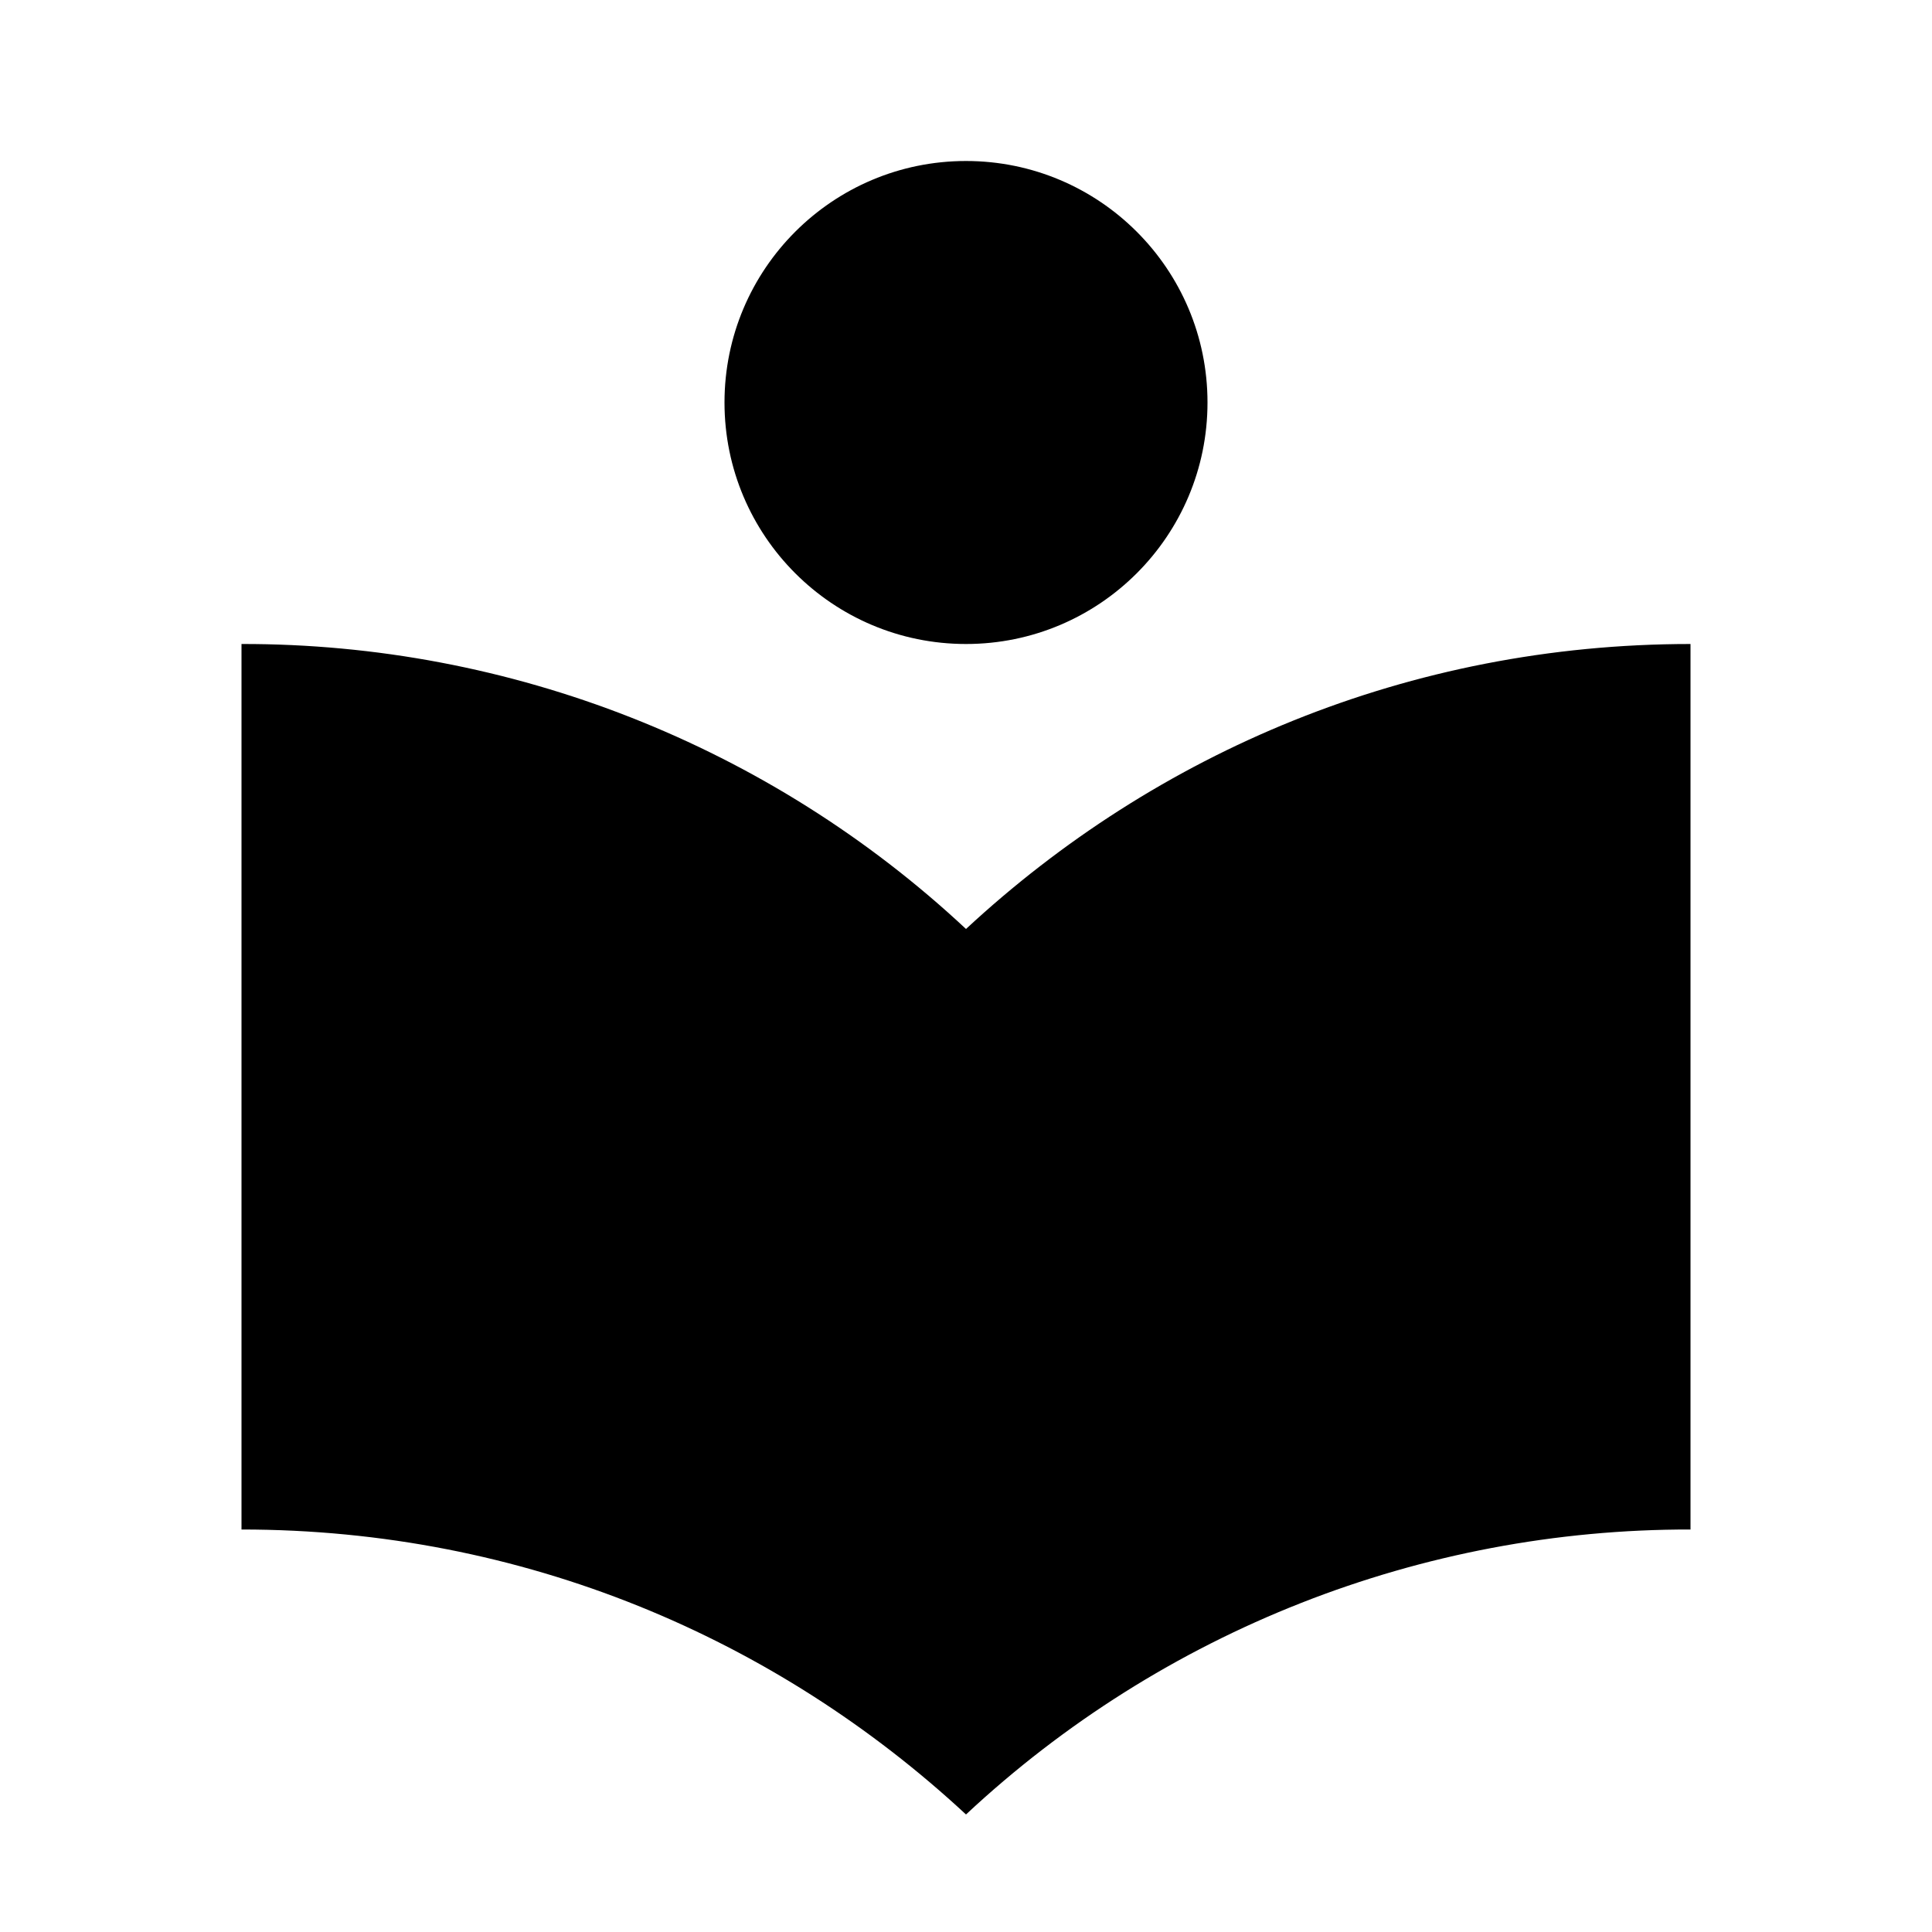
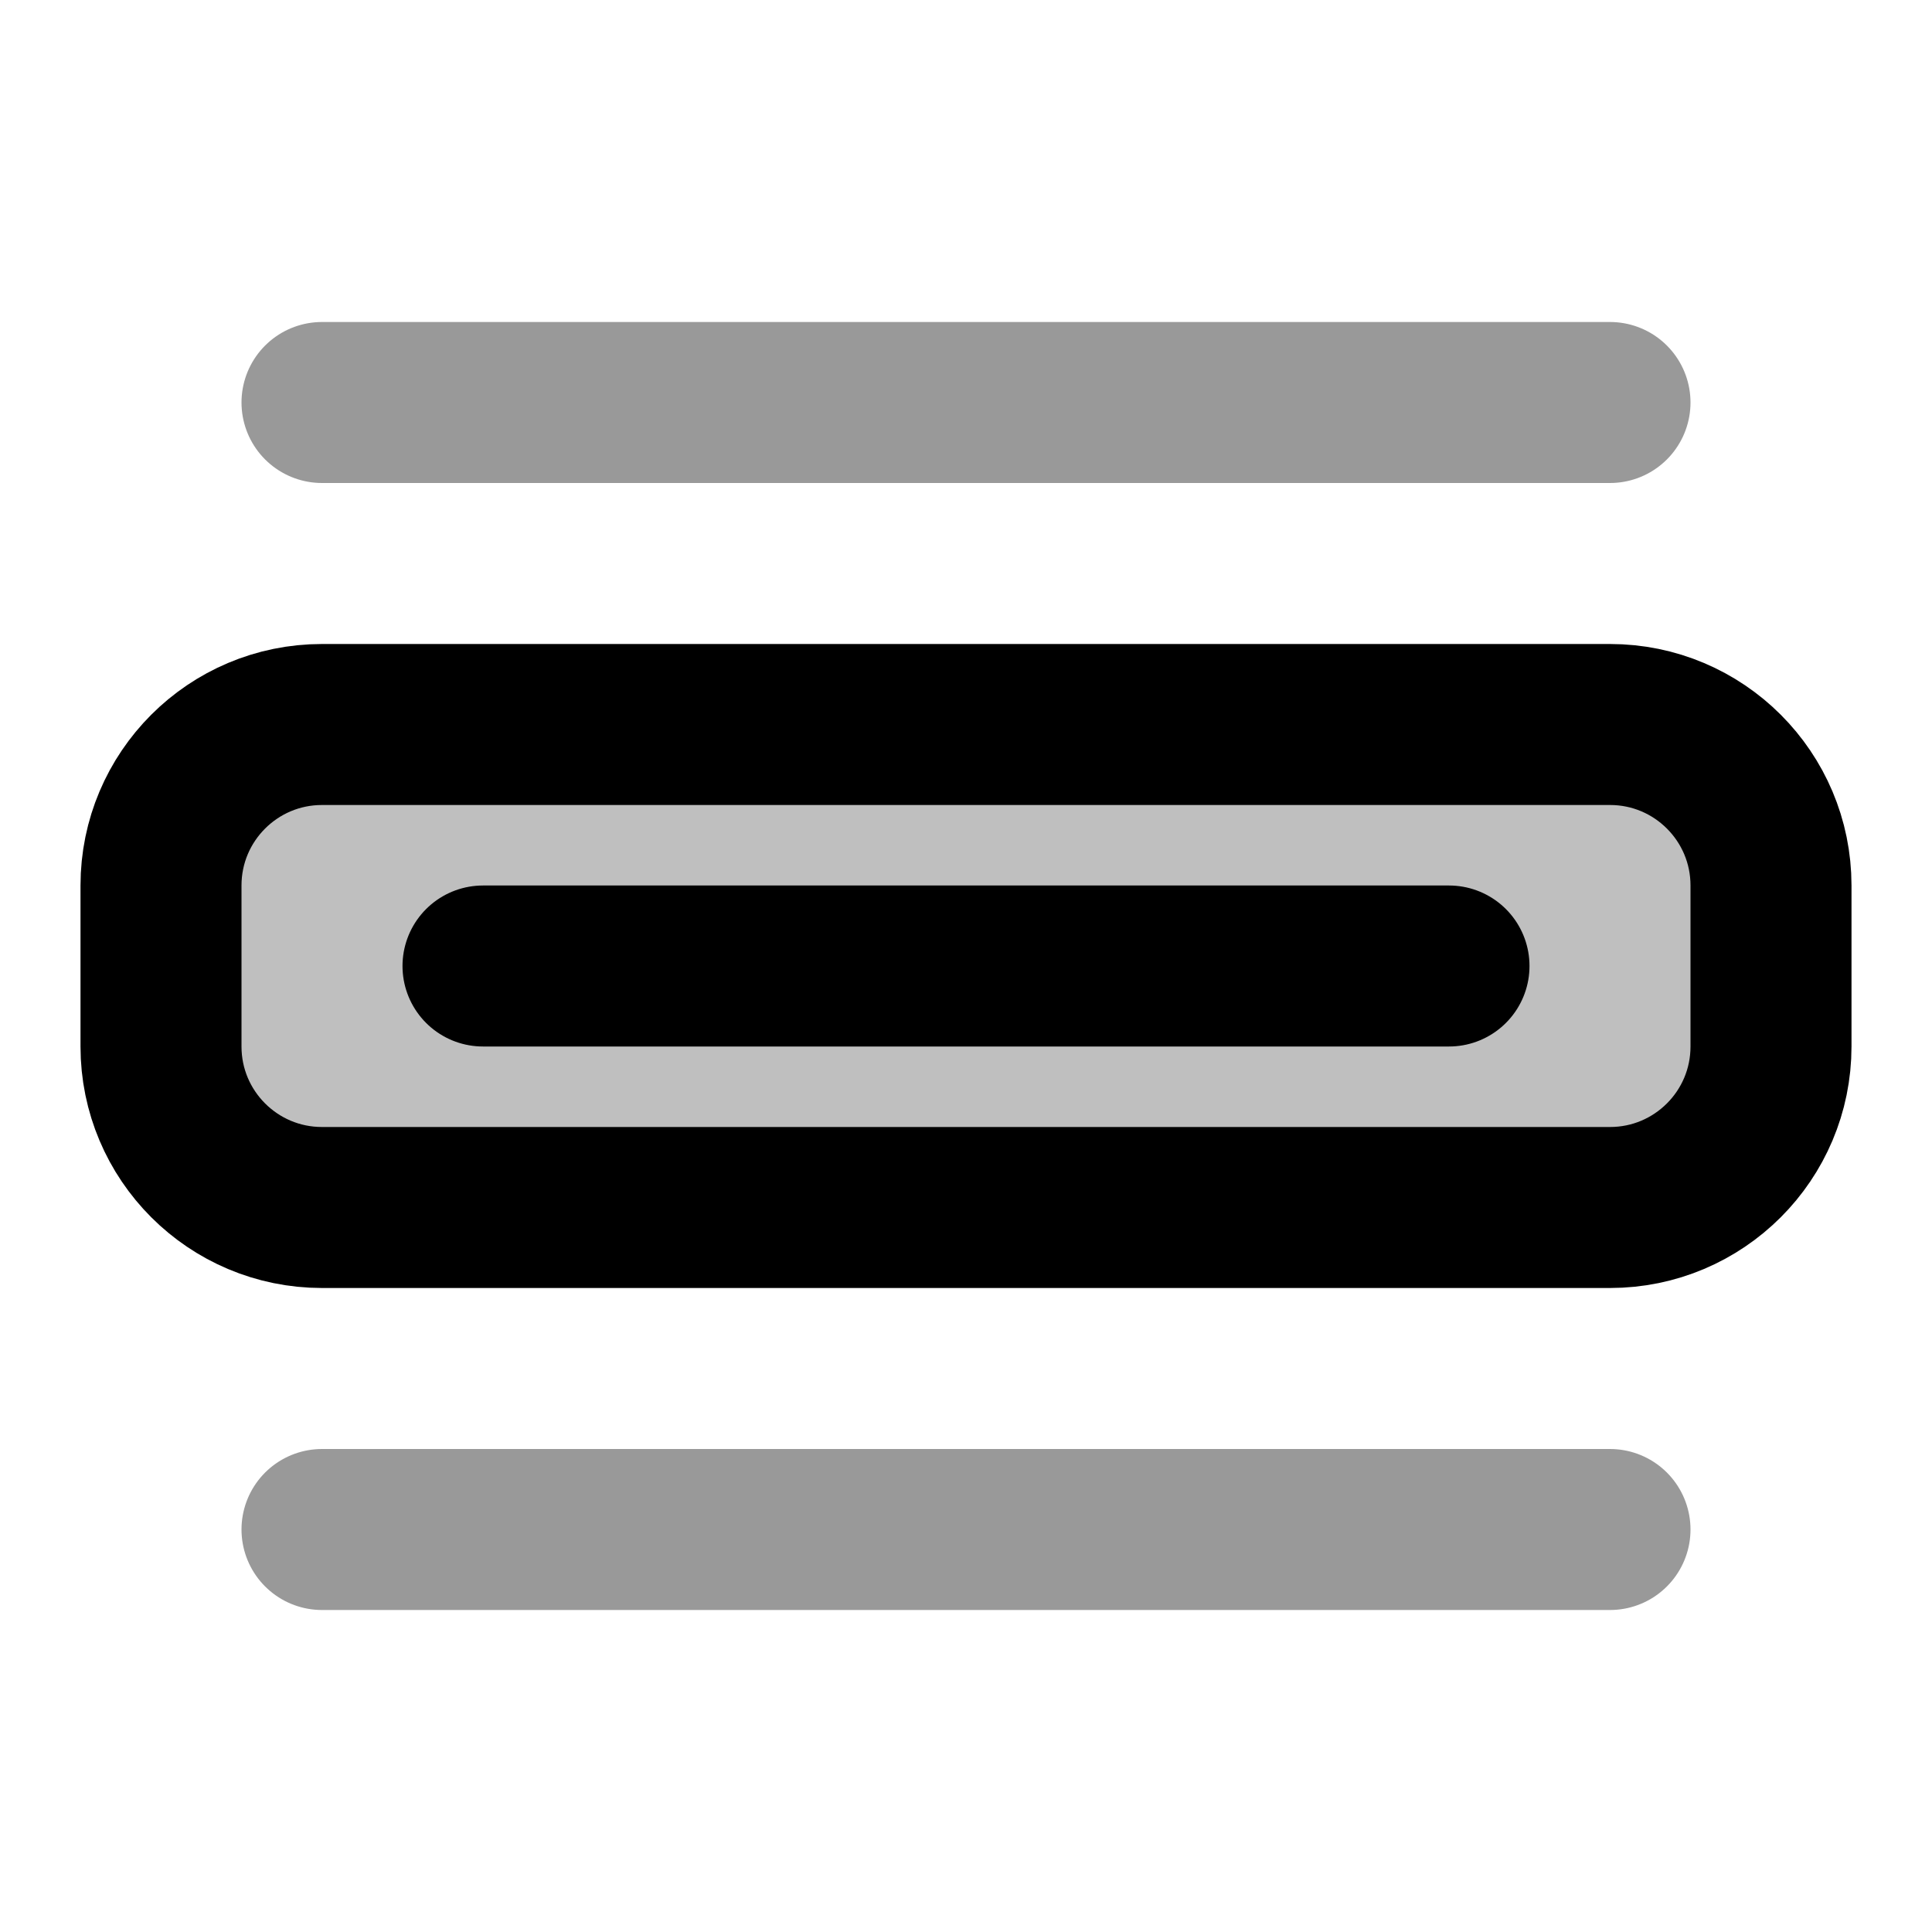
- <svg xmlns="http://www.w3.org/2000/svg" viewBox="0 0 24 24">
-   <path d="M12 8a3 3 0 0 0 3-3 3 3 0 0 0-3-3 3 3 0 0 0-3 3 3 3 0 0 0 3 3m0 3.54A13.15 13.15 0 0 0 3 8v11c3.5 0 6.64 1.35 9 3.54A13.15 13.15 0 0 1 21 19V8c-3.5 0-6.64 1.35-9 3.54Z" />
+ <svg xmlns="http://www.w3.org/2000/svg" viewBox="0 0 24 24" fill="none">
+   <rect x="2" y="9" width="20" height="6" rx="2" fill="currentColor" fill-opacity="0.25" />
+   <path d="M4 5h16M4 19h16" stroke="currentColor" stroke-width="2" stroke-linecap="round" opacity="0.4" />
+   <rect x="2" y="9" width="20" height="6" rx="2" stroke="currentColor" stroke-width="2" />
+   <path d="M6 12h12" stroke="currentColor" stroke-width="2" stroke-linecap="round" />
</svg>
